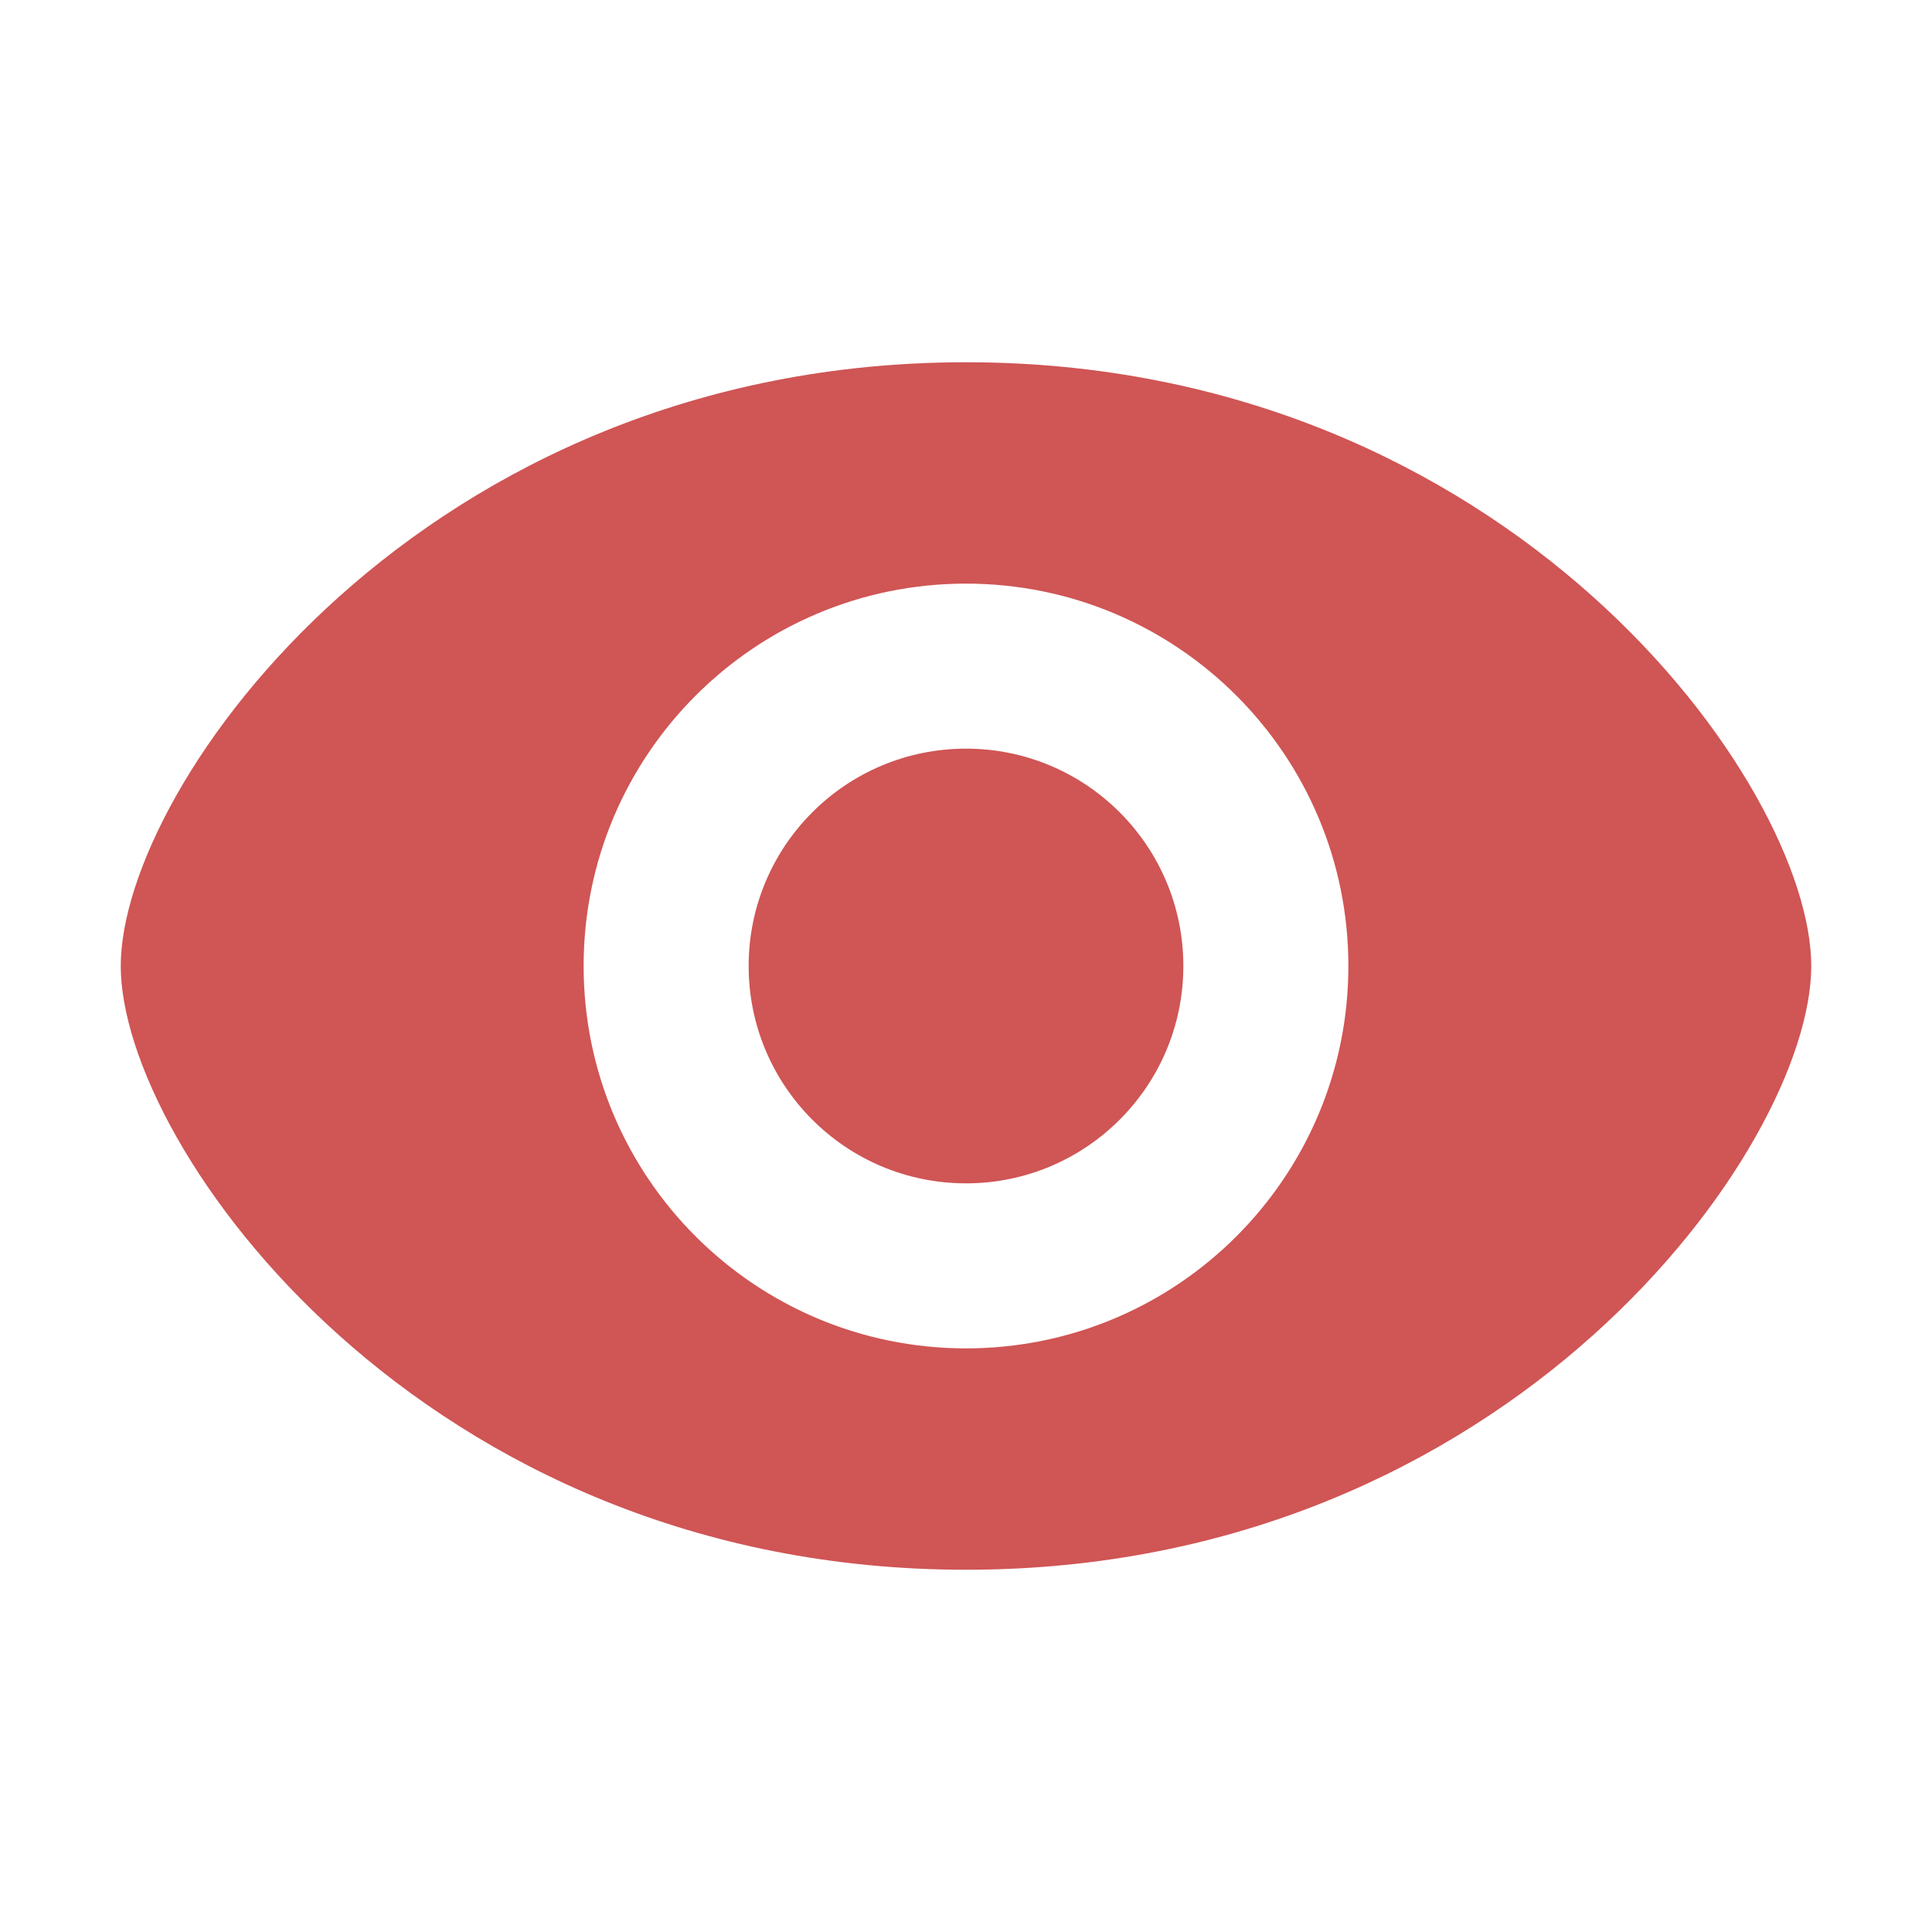
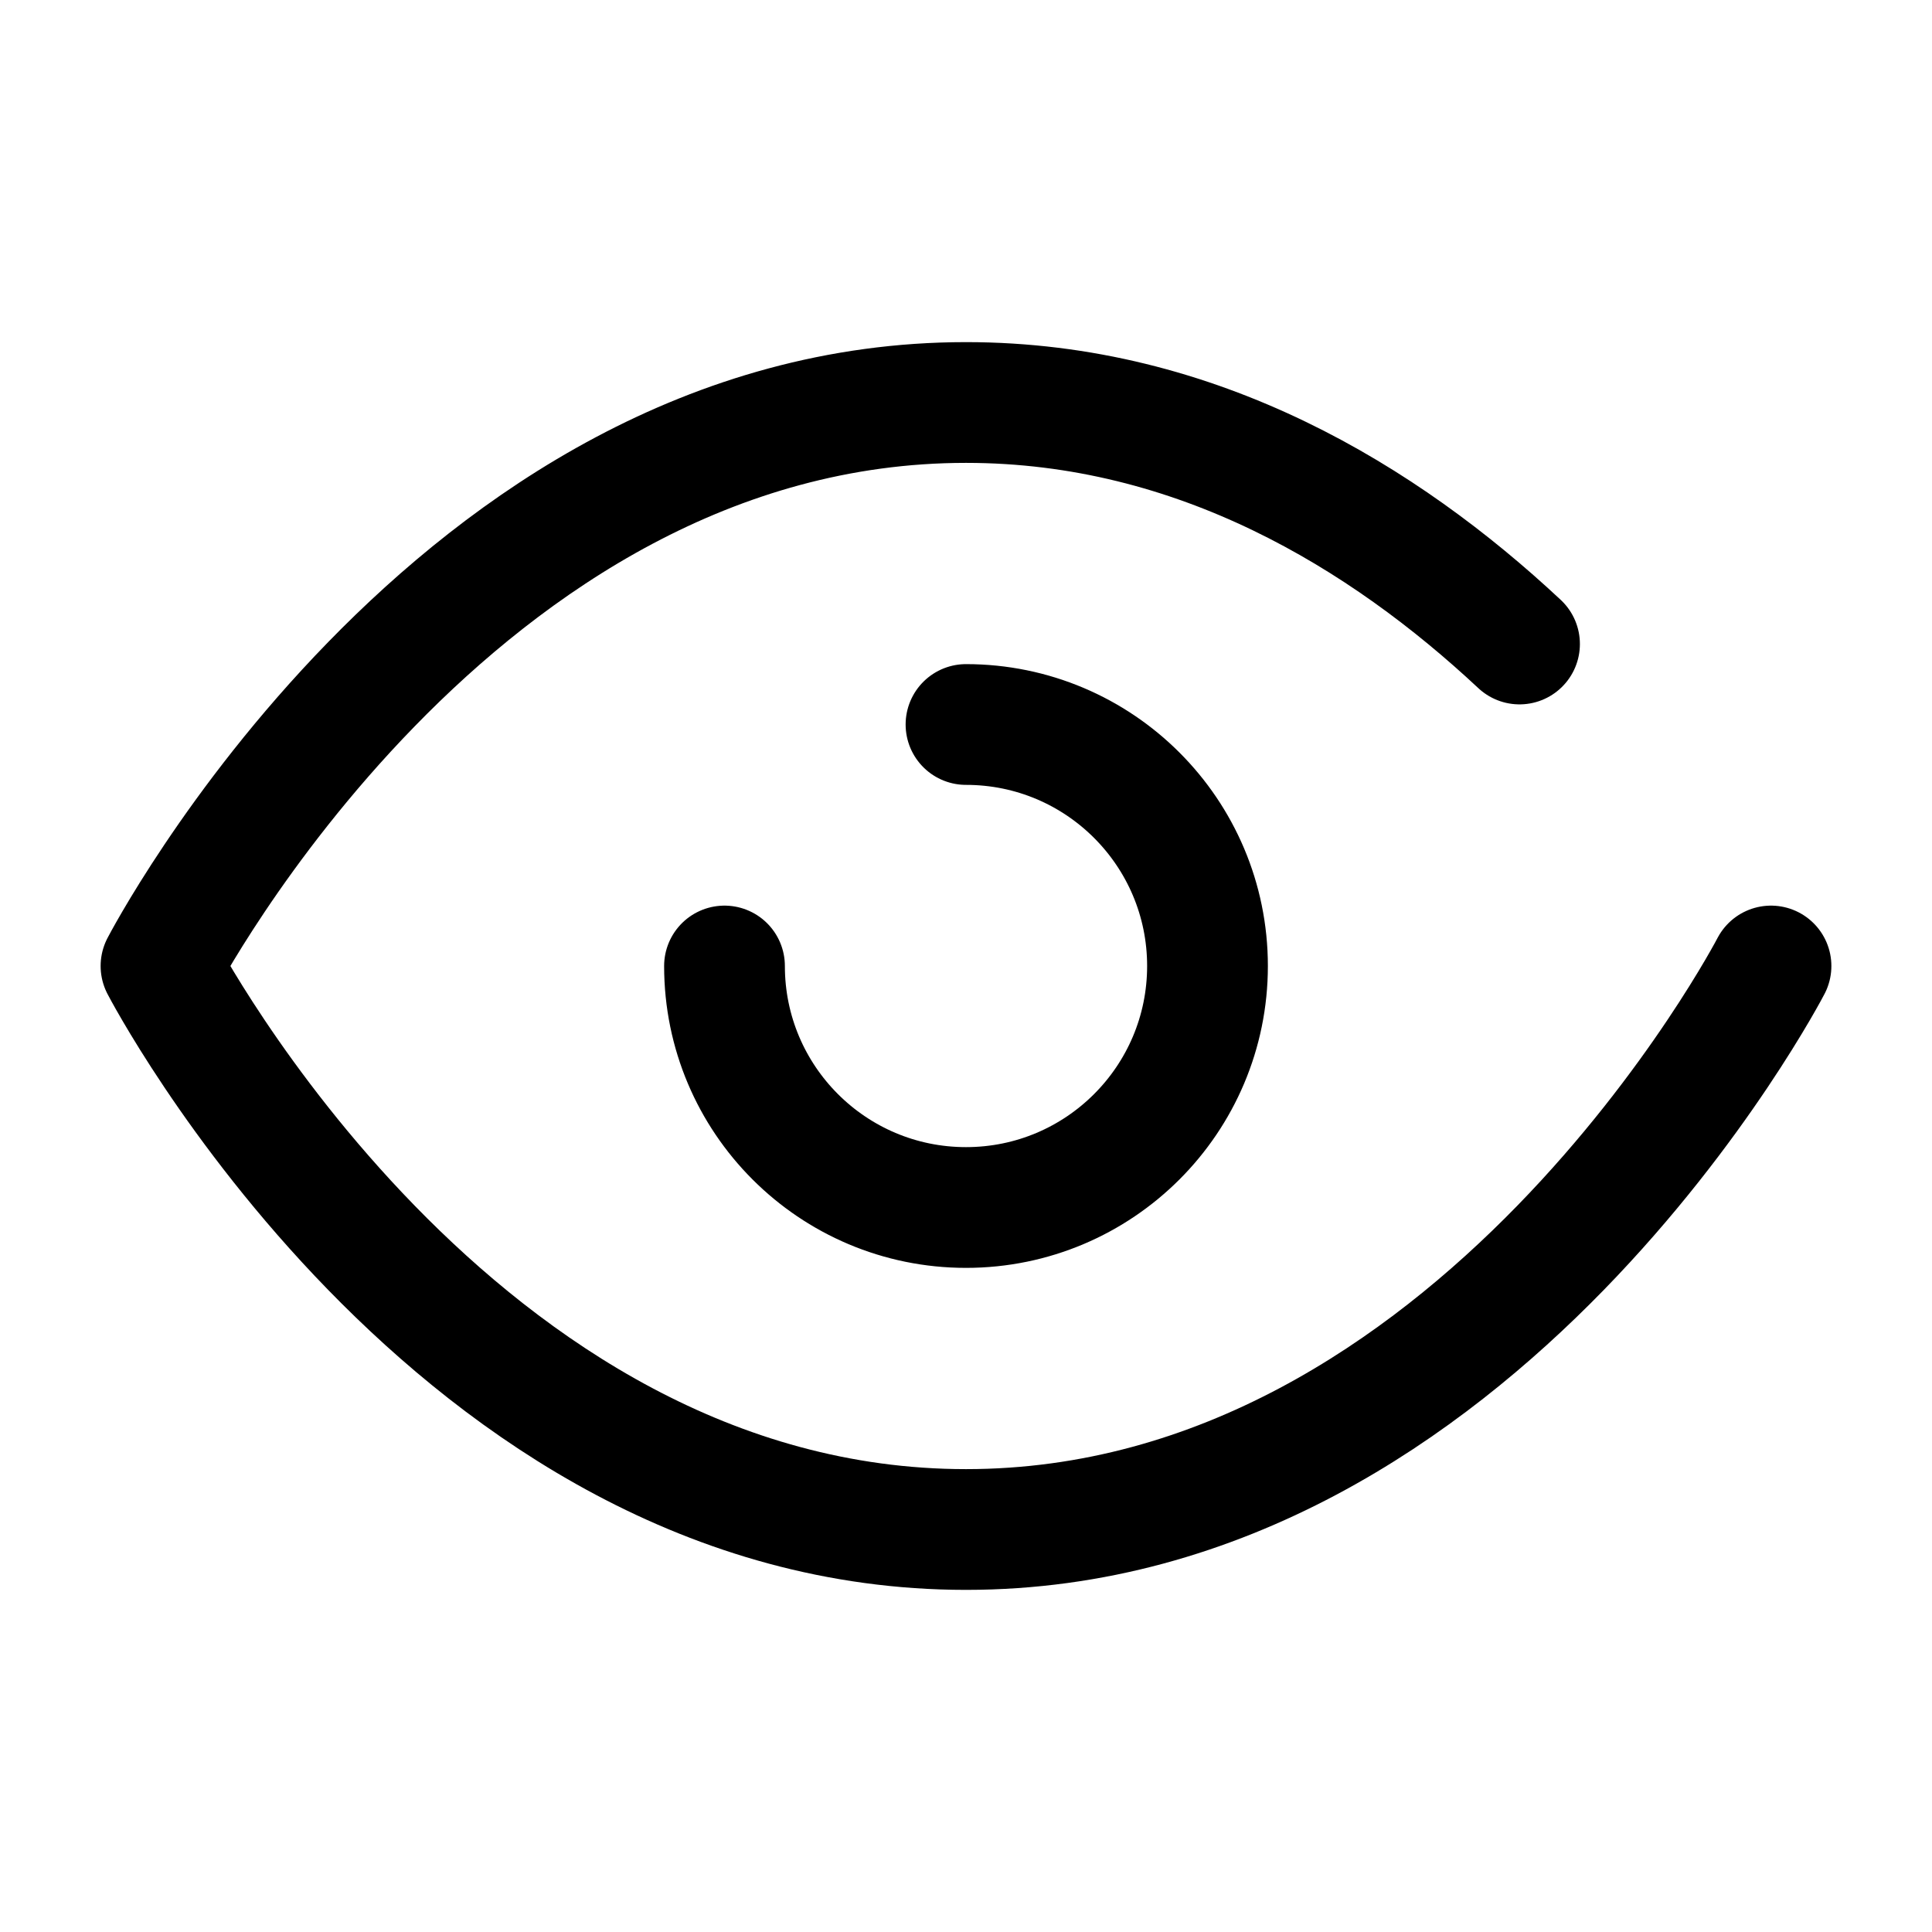
- <svg xmlns="http://www.w3.org/2000/svg" width="20px" height="20px" viewBox="0 0 24 24" fill="none">
-   <path fill-rule="evenodd" clip-rule="evenodd" d="M1.5 12c0-2.25 3.75-7.5 10.5-7.5S22.5 9.75 22.5 12s-3.75 7.5-10.5 7.5S1.5 14.25 1.5 12zM12 16.75a4.75 4.75 0 1 0 0-9.5 4.75 4.75 0 0 0 0 9.5zM14.7 12a2.7 2.7 0 1 1-5.4 0 2.7 2.7 0 0 1 5.4 0z" fill="#d05555" />
+ <svg xmlns="http://www.w3.org/2000/svg" width="40px" height="40px" viewBox="0 0 24 24" fill="none">
+   <path d="M22 12C22 12 18.364 19 12 19C5.636 19 2 12 2 12C2 12 5.636 5 12 5C14.878 5 17.198 6.432 18.876 8M9 12C9 13.657 10.343 15 12 15C13.657 15 15 13.657 15 12C15 10.343 13.657 9 12 9" stroke="#000000" stroke-width="1.5" stroke-linecap="round" stroke-linejoin="round" />
</svg>
